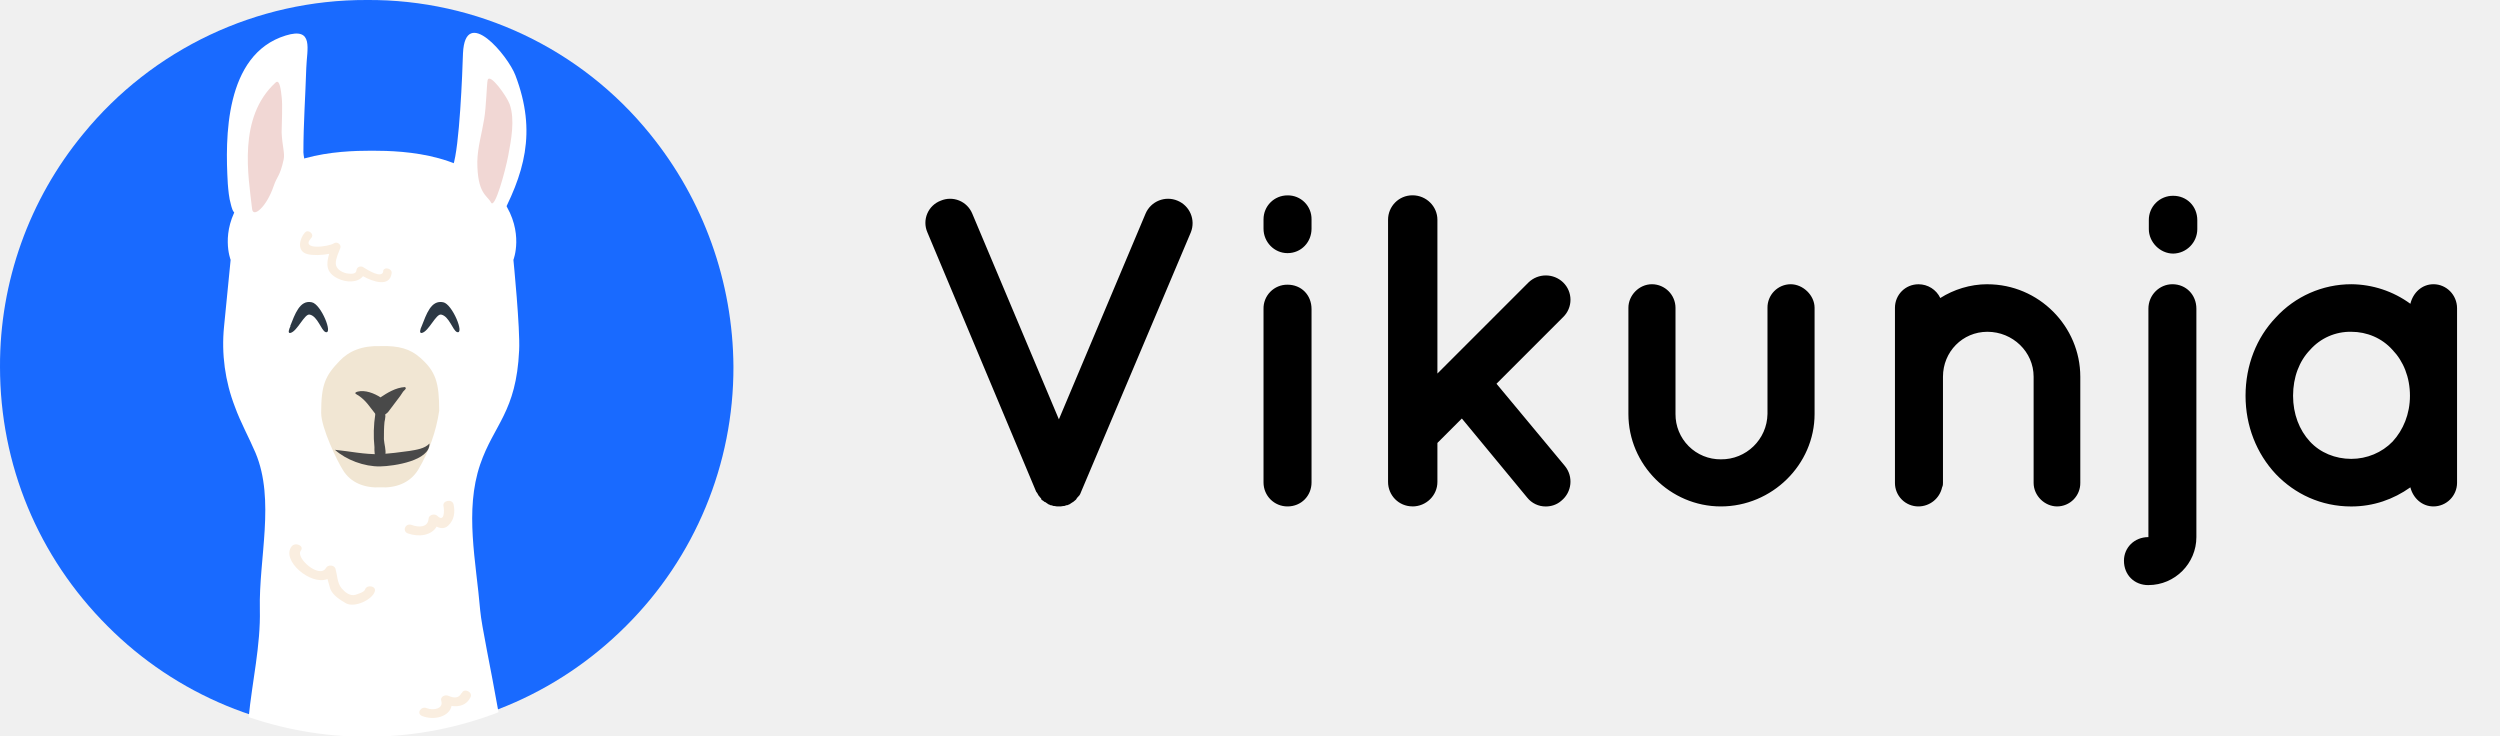
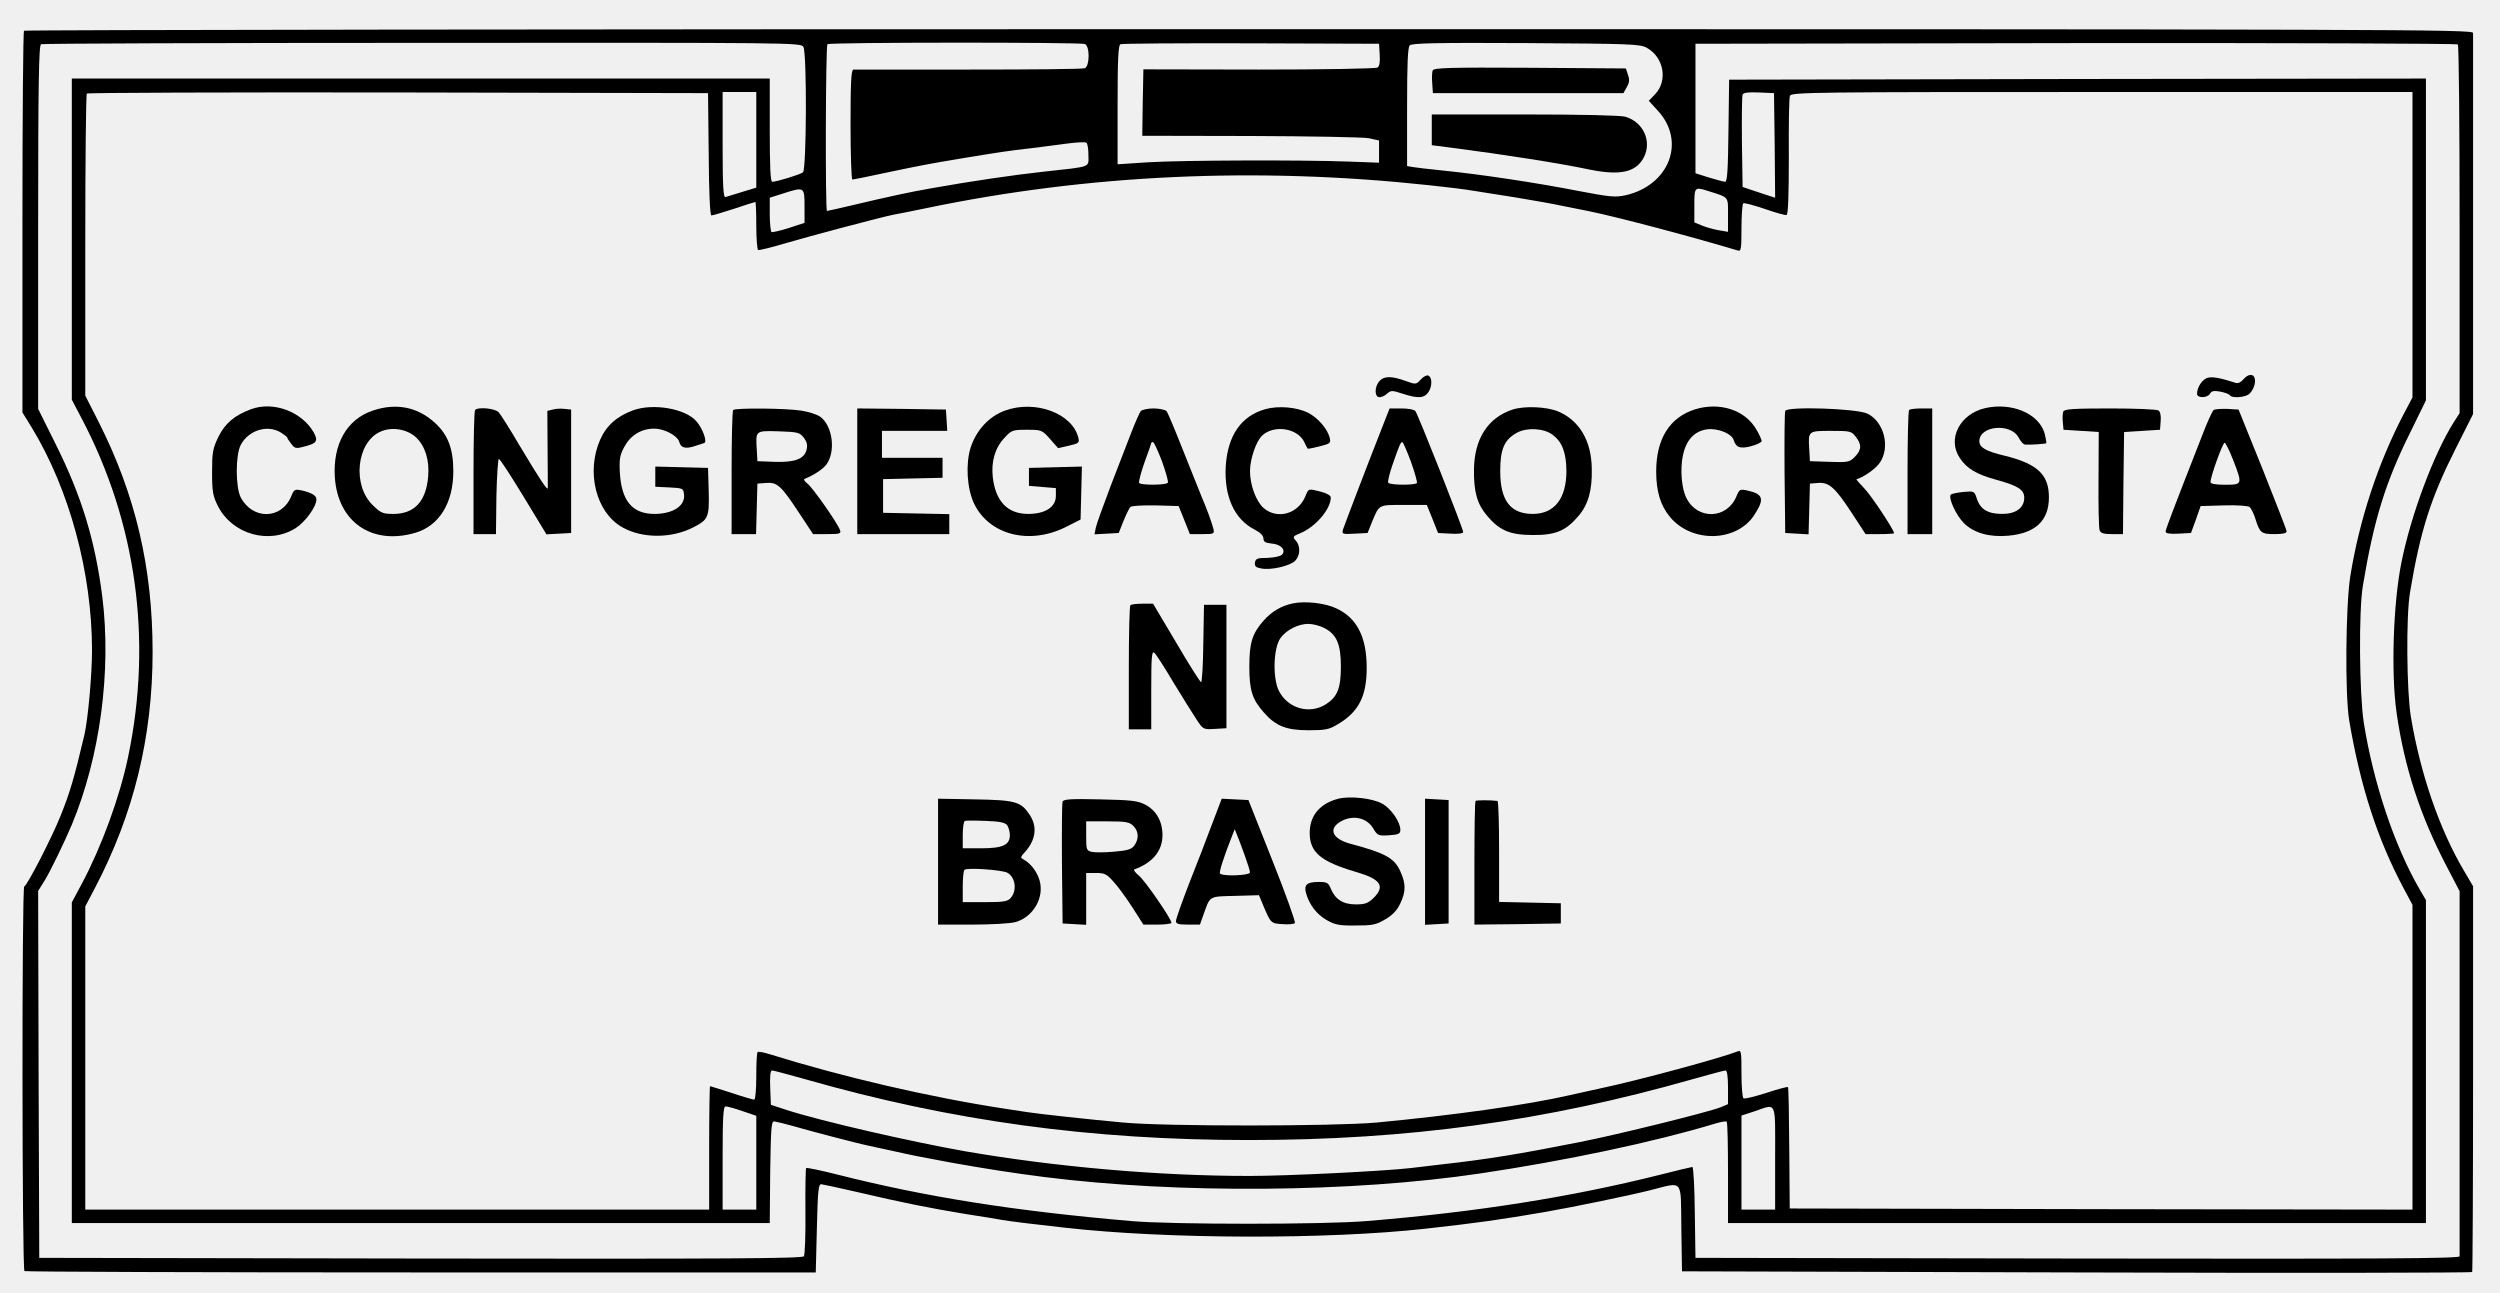
- <svg xmlns="http://www.w3.org/2000/svg" role="img" viewBox="0 0 872.6 256.8" width="872.6" height="256.8" xml:space="preserve">
-   <path fill="#196aff" d="M226.9 46.8A126 126 0 0 0 128 0a127.2 127.2 0 0 0-99 46.8A127 127 0 0 0 0 128c0 34.2 13.3 66.3 37.5 90.5A127.2 127.2 0 0 0 128 256c34.2 0 66.3-13.3 90.5-37.5A127.2 127.2 0 0 0 256 128a130 130 0 0 0-29.1-81.2" />
-   <path fill="#fff" d="M167.6 162.1c4.8-14 12.6-18.2 13.6-39.8.4-7.5-2-31.6-2-31.6s3.8-9.6-3.4-20.3c-11.1-16.7-34-17.8-46-17.8-12.1 0-34.8 1.1-45.9 17.8-7.2 10.7-3.4 20.3-3.4 20.3L78.2 114a60.8 60.8 0 0 0 3.8 28c1.9 5.3 4.9 10.7 7.2 16.1 6.9 16.5 1.1 36.8 1.5 54.6.3 12.6-2.7 25.3-3.9 37.6a127.6 127.6 0 0 0 87.2-1.7c-2.7-15.4-5.9-30-6.4-35.6-1.4-16.9-5.5-34.7 0-50.9" />
-   <path fill="#fff" d="M79.5 64c.2 2.4.4 5 1.1 7.4.2.8.6 2.6 1.5 3 1.2.3 3.5-1.2 4.3-1.8l4.9-3.7 3.2-2.2c1.1-.9 2-2 2.9-3 1.1-1.2 2-2.5 2.8-3.9.7-1 5-1.8 5.7-2.8.7-1.1 0-2.5 0-3.8 0-10 .7-19.7 1-29.4.2-6.6 2.8-14.5-7.2-11.4C78.3 19 78.6 48.5 79.5 63.9M173.7 77.8l-.9-.6c-1.2-1-2.3-1.8-3.3-2.9l-3.8-3.8-3.3-3.5-2-2.4-.7-1.4c-.3-.7-5.3-1.4-4.8-2 .8-1.1 2.7-2 3.2-3.3 2.3-6.5 3.3-32.6 3.5-39.3.8-17 15.7.8 18.3 7.7 7.6 20 3.1 34.5-6.1 51.5" />
-   <path fill="#f1e6d3" d="M153.3 143.4c0-9.9-1.2-13.8-6.7-18.6-3.4-3-7.4-4.2-13.8-4-6.4-.2-11 1.7-14.3 5.2-5 5.2-6.4 8.3-6.4 18.1 0 5.3 5.7 17 7.5 19.8 2.8 4.8 8 6.5 13.2 6.2 5.1.3 10.3-1.4 13.2-6.2a56.4 56.4 0 0 0 7.3-20.5" />
-   <path fill="#f1d7d4" d="M88 73c-1.3-11.5-5.1-32 8.2-44.2 1.5-1.4 1.9 3.2 2.1 5 .4 2.6 0 9.9 0 12.4.2 4.8 1.2 7.3.7 9.5-1.3 6-2.3 5.7-3.5 9.3-2.5 7.3-7.1 11.1-7.5 8M171.4 70.7c1.3 2.4 4.9-10.7 6-16.4 1-5.4 2.4-12.5.5-17.9-1-2.8-7-11.2-7.7-8.4-.3 1.2-.5 9.5-1.2 13.5-.8 5-2.3 9.9-2.4 14.9 0 11.3 3.4 11.7 4.8 14.3" />
-   <path fill="#faeee0" d="M127.4 205.8c-.3.9-2.5 1.5-3.3 1.8-2 .6-3.8-1-4.9-2.3-1.5-1.8-1.5-4.7-2.1-6.8-.4-1.3-2.6-1.5-3.3-.3-2.2 4-10.8-3.5-8.8-6 1.3-1.7-1.9-3.1-3.2-1.5-3.8 4.8 6.6 13.8 12.5 11.4l1 3.5c1 2.3 3.3 3.7 5.5 5 3.1 1.6 9.1-1.3 10-4.1.7-2-2.8-2.6-3.4-.7M154.8 176.7c.3 1.3.4 5.8-2.1 3.4-1-1-3-.4-3.1.9-.2 3.1-3.3 3.2-6 2.2-2.2-.7-3.3 2.3-1.2 3 4 1.4 8.3.6 10-2.4 1.3.7 2.8.8 4-.3 2.2-2 2.5-4.9 1.9-7.5-.5-2-4-1.3-3.5.7M161.1 241.9c-1 1.9-2.6 1.8-4.5 1-1.3-.6-3 .3-2.6 1.7.9 2.7-2.6 3.5-5 2.6-2-.9-3.8 1.8-1.7 2.7 4.2 1.7 9.6.2 10.3-3.5 2.7.4 5.3-.3 6.6-3 1-1.8-2.2-3.4-3-1.5M133.8 94.7c-.5 2.7-5.5-.5-6.8-1.3-1-.8-2.5-.3-2.6 1-.2 1.6-2.5 1.1-3.5 1-2-.5-3.7-1.7-3.7-3.5s1-3.7 1.6-5.4c.4-1.1-1.1-2.3-2.2-1.6-2 1.3-11.9 2.5-8-1.8 1.3-1.3-1-3.3-2.2-1.9-1.8 2-3 6.5.9 7.5 2 .5 5 .4 7.6-.1-1 3.4-1.3 6.5 3 8.6 3 1.5 7 1.5 8.8-.8 3.6 2 9.3 3.9 10-1 .3-1.7-2.7-2.5-3-.7" />
-   <path fill="#494949" d="M116.9 157c5.2.5 10.5 1.7 15.8 1.5 3.3-.2 6.8-.6 10.2-1.1 2.4-.4 5.4-.8 7-2.6.2 6-12.3 7.9-17.2 8-5.6.1-11.9-2.3-15.8-5.8" />
-   <path fill="#494949" d="M131 144.5c-.6 3.9-.7 7.8-.3 11.6 0 1-.2 3.5 1.2 4 1 .4 2.4-.4 2.6-1.4.3-1.6-.4-3.7-.5-5.4 0-2 0-4 .2-6 .2-1.2.8-2.8-.5-3.6-1-.6-2.5-.4-2.7.8" />
-   <path fill="#494949" d="M141.3 135.1c-3.2.2-6.1 2-8.5 3.6-2.1-1.4-5.4-2.7-8-2-1.7.5-.2 1 .4 1.4a15 15 0 0 1 3.2 3c1.4 1.7 2.6 3.5 4 5 1.1-.6 2-1.4 3-2.2l4.3-5.7 1-1.5c.4-.5 1.5-1.2.6-1.6" />
-   <path fill="#2c3844" d="M101.3 113.8c1.6-4 3.3-9.2 7.5-8.3 3.3.6 7.6 11.4 4.8 10.4-1.5-.6-2.7-5.5-5.5-6.1-1.8-.4-4.3 5.8-6.7 6.4-1.1.3-.5-1.4 0-2.4M147.2 113.8c1.6-4 3.2-9.2 7.5-8.3 3.2.6 7.6 11.4 4.8 10.4-1.5-.6-2.7-5.5-5.5-6.1-1.8-.4-4.3 5.8-6.7 6.4-1.1.3-.6-1.4-.1-2.4" />
-   <g fill="currentColor" stroke-width="29.1" font-family="Quicksand" font-size="1163.4" font-weight="700" letter-spacing="0" style="line-height:1.25" word-spacing="0">
-     <path d="M3302.3-1549.4c3.4 2.3 8.1 5.8 10.4 7h1.2s1.2 0 1.2 1.1c2.3 0 7 1.2 9.3 2.4h2.3c3.5 1.1 8.1 1.1 11.6 1.1s7 0 11.7-1.1h2.3c3.5-1.2 5.8-2.4 9.3-2.4 1.1-1.1 1.1-1.1 2.3-1.1 3.5-1.2 7-4.7 9.3-5.8l2.3-1.2c2.4-2.3 4.7-3.5 7-5.8 1.2-1.2 1.2-1.2 2.4-3.5 1.1-2.3 4.6-4.7 5.8-7 1.1 0 1.1 0 1.1-1.2 2.4-2.3 3.5-7 4.7-9.3l287.3-679.4a63.9 63.9 0 0 0-34.9-82.6 64 64 0 0 0-83.7 33.8l-226.9 538.6-226.8-538.6a62.7 62.7 0 0 0-82.6-33.8 62 62 0 0 0-35 82.6l285 679.4c2.4 2.4 4.7 7 5.9 9.3 0 1.2 1.2 1.2 1.2 1.2 1.1 2.3 3.5 4.7 5.8 7 0 2.3 1.1 2.3 1.1 3.5 3.5 2.3 5.9 3.5 8.2 5.8h1.2zM3936.8-2118.3a62.1 62.1 0 0 0-62.8 64v453.7c0 35 28 62.8 62.8 62.8 36.1 0 62.9-27.9 62.9-62.8v-453.7c0-37.2-26.8-64-62.9-64zm62.9-171a61.8 61.8 0 0 0-62.9-62.8c-34.9 0-62.8 27.9-62.8 62.8v24.4c0 35 28 64 62.8 64 36.1 0 62.9-29 62.9-64zM4264-1537.8c36.1 0 65.2-29 65.2-64V-1704l64-64 171 207a61.7 61.7 0 0 0 48.9 23.3c14 0 29-4.6 40.7-15.1a64.5 64.5 0 0 0 9.3-90.7L4483.9-1859l174.5-174.5a63.2 63.2 0 0 0 0-90.7 65.3 65.3 0 0 0-90.7 0l-238.5 238.5v-402.6c0-34.9-29-64-65.2-64-36 0-64 29.1-64 64v686.4c0 35 28 64 64 64zM5316.6-1779.8v-278c0-32.6-30.2-61.7-62.8-61.7a61 61 0 0 0-60.5 61.7v278a120.7 120.7 0 0 1-122.1 118.7 117.7 117.7 0 0 1-118.7-118.7v-278a62 62 0 0 0-61.6-61.7c-33.8 0-61.7 29.1-61.7 61.7v278c0 132.7 109.3 242 242 242 133.8 0 245.4-109.3 245.4-242zM5769-2119.5c-45.3 0-88.4 14-123.3 36.1a63 63 0 0 0-57-36c-34.9 0-61.7 27.9-61.7 61.6v458.3a61.3 61.3 0 0 0 61.7 61.7 63.6 63.6 0 0 0 61.7-50c2.3-4.7 2.3-8.1 2.3-11.6v-278c0-65.2 51.2-117.6 116.3-117.6 66.3 0 121 52.4 121 117.5v278c0 33.8 29.1 61.7 61.7 61.7a61 61 0 0 0 60.5-61.6v-278c0-131.5-108.2-242-243.2-242zM6255.6-2199.7a64.3 64.3 0 0 0 62.9-64v-23.3c0-37.2-28-64-62.9-64a63 63 0 0 0-64 64v23.3c0 33.7 29.1 64 64 64zm-65.1 867.8c69.8 0 125.6-57 125.6-125.6v-598c0-36-26.7-64-62.8-64-33.7 0-62.8 28-62.8 64v598c-37.2 0-64 28-64 61.7 0 37.2 26.8 64 64 64zM6998.5-2056.6c0-35-28-62.9-61.7-62.9-30.2 0-53.5 22.1-60.5 51.2a265.2 265.2 0 0 0-154.7-51.2 268 268 0 0 0-197.8 87.3c-50 52.3-79 124.5-79 204.7 0 79.2 29 151.3 79 204.8 50 52.4 118.7 85 197.8 85 58.2 0 110.5-18.7 154.7-50.1 7 28 30.3 50 60.5 50a62 62 0 0 0 61.7-61.6v-228zm-168.7 349c-28 29-67.5 45.3-108.2 45.3-41.9 0-81.4-16.2-108.2-45.3-28-30.3-44.2-72.2-44.2-119.9 0-48.8 16.3-90.7 44.2-119.8a140.3 140.3 0 0 1 108.2-47.7c40.7 0 80.3 16.3 108.2 47.7 28 29.1 45.4 71 45.4 119.8 0 47.7-17.5 89.6-45.4 119.9z" style="-inkscape-font-specification:'Quicksand Bold'" transform="matrix(.13333 0 0 .13333 -75.5 381.8)" />
+ <svg xmlns="http://www.w3.org/2000/svg" version="1.0" width="1114pt" height="576pt" viewBox="0 0 1114 576" preserveAspectRatio="xMidYMid meet">
+   <g transform="translate(0,576) scale(0.1,-0.1)" fill="#000000" stroke="none">
+     <path d="M107 5623 c-4 -3 -7 -388 -7 -854 l0 -847 42 -68 c168 -277 268 -647 268 -992 0 -108 -18 -309 -34 -377 -45 -190 -64 -256 -106 -360 -38 -96 -151 -315 -162 -315 -11 0 -10 -1707 1 -1714 5 -3 800 -6 1767 -6 l1759 0 5 197 c4 168 7 198 20 196 8 -1 83 -17 165 -36 196 -46 321 -71 480 -97 72 -11 144 -23 160 -26 34 -6 147 -20 275 -34 454 -52 1172 -54 1613 -5 240 27 325 39 535 75 126 22 373 73 464 96 152 38 137 56 140 -168 l3 -193 1758 -5 c968 -3 1761 -2 1763 2 2 3 4 392 4 863 l0 856 -40 68 c-108 182 -194 429 -237 686 -19 114 -22 450 -4 555 46 275 92 420 203 640 l78 155 0 840 c0 462 0 848 0 858 0 16 -266 17 -5453 17 -3000 0 -5457 -3 -5460 -7z m3473 -72 c16 -30 14 -546 -2 -559 -13 -10 -117 -42 -137 -42 -8 0 -11 70 -11 230 l0 230 -1555 0 -1555 0 0 -716 0 -715 43 -82 c245 -465 317 -989 208 -1509 -37 -179 -119 -402 -206 -565 l-45 -84 0 -714 0 -715 1555 0 1555 0 2 228 c3 195 5 227 18 225 8 -1 47 -10 85 -21 79 -23 287 -77 325 -85 14 -3 68 -15 120 -26 89 -20 120 -26 255 -51 144 -26 285 -48 420 -65 594 -75 1371 -69 1940 16 378 56 776 140 1047 222 26 8 49 12 52 9 4 -3 6 -106 6 -229 l0 -223 1555 0 1555 0 0 720 0 719 -28 48 c-112 193 -206 473 -249 743 -20 130 -23 498 -4 610 49 295 101 462 212 685 l69 141 0 717 0 717 -1552 -2 -1553 -3 -3 -227 c-2 -173 -5 -228 -15 -228 -6 0 -39 9 -72 19 l-60 19 0 288 0 289 1694 3 c932 1 1699 -2 1703 -6 5 -5 8 -376 8 -826 l0 -817 -27 -42 c-88 -140 -189 -409 -232 -622 -37 -182 -47 -494 -22 -670 35 -245 106 -461 222 -683 l59 -113 0 -807 c0 -444 0 -813 0 -820 0 -10 -344 -12 -1703 -10 l-1702 3 -3 203 c-1 111 -6 202 -11 202 -4 0 -70 -16 -145 -35 -395 -99 -816 -166 -1306 -206 -185 -16 -873 -16 -1050 0 -521 45 -913 107 -1308 207 -75 19 -137 32 -140 29 -2 -2 -4 -89 -3 -192 1 -103 -2 -194 -7 -201 -7 -10 -355 -12 -1708 -10 l-1699 3 -3 817 -2 818 30 48 c25 41 87 169 120 247 126 303 177 684 136 1015 -32 251 -92 449 -208 681 l-78 157 0 810 c0 639 3 811 13 815 6 3 771 6 1699 6 1658 1 1687 1 1698 -18z m1254 13 c23 -9 22 -99 0 -108 -9 -4 -242 -6 -518 -6 -275 0 -507 0 -513 0 -10 0 -13 -56 -13 -245 0 -135 4 -245 8 -245 5 0 74 14 153 31 148 31 177 37 339 64 152 25 209 34 300 44 47 6 120 15 163 21 43 6 83 8 88 4 5 -3 9 -27 9 -54 0 -58 19 -51 -200 -75 -136 -15 -321 -42 -500 -74 -89 -15 -207 -41 -337 -72 -68 -16 -125 -29 -128 -29 -8 0 -6 736 2 743 8 9 1126 9 1147 1z m1314 -48 c2 -32 -1 -52 -10 -57 -7 -5 -245 -9 -528 -9 l-515 1 -3 -148 -2 -148 482 -1 c266 -1 503 -5 528 -10 l45 -10 0 -49 0 -50 -135 5 c-211 8 -741 6 -892 -3 l-138 -9 0 265 c0 203 3 267 13 270 6 3 269 5 582 4 l570 -2 3 -49z m1190 31 c76 -42 95 -146 37 -207 l-28 -29 41 -45 c125 -136 51 -331 -144 -376 -46 -10 -69 -8 -210 19 -188 37 -443 75 -604 91 -63 6 -125 14 -137 16 l-23 4 0 263 c0 195 3 266 12 275 10 10 127 12 518 10 464 -3 508 -4 538 -21z m-4180 -474 c1 -176 6 -273 12 -273 6 0 52 14 102 30 50 17 92 30 94 30 2 0 4 -47 4 -104 0 -58 4 -107 8 -110 4 -2 59 11 122 30 105 31 421 115 480 127 14 2 81 16 150 30 722 150 1471 184 2235 102 77 -8 167 -19 200 -25 33 -5 119 -19 190 -30 72 -12 164 -28 205 -37 41 -8 95 -19 120 -24 124 -25 456 -113 663 -175 15 -5 17 4 17 100 0 58 4 107 8 110 5 3 48 -9 96 -25 48 -17 92 -29 97 -27 7 2 10 89 10 259 -1 140 1 263 5 272 6 16 98 17 1390 17 l1384 0 0 -680 0 -681 -38 -72 c-115 -219 -198 -471 -239 -724 -21 -134 -24 -528 -5 -643 50 -295 126 -530 243 -749 l39 -73 0 -679 0 -679 -1387 2 -1388 3 -2 268 c-1 148 -3 271 -6 273 -2 2 -46 -9 -96 -26 -51 -16 -97 -28 -102 -24 -5 3 -9 53 -9 111 0 96 -1 105 -17 98 -73 -29 -442 -129 -608 -164 -55 -12 -118 -26 -140 -31 -192 -44 -514 -89 -860 -122 -188 -17 -940 -18 -1130 0 -145 13 -384 39 -432 47 -16 2 -59 9 -98 15 -339 52 -723 142 -1047 243 -26 8 -49 12 -52 9 -4 -3 -6 -52 -6 -109 0 -56 -4 -103 -9 -103 -5 0 -51 13 -101 30 -50 16 -94 30 -96 30 -2 0 -4 -124 -4 -275 l0 -275 -1390 0 -1390 0 0 676 0 675 43 82 c173 330 257 673 257 1052 0 376 -76 700 -241 1026 l-59 116 0 670 c0 368 3 673 7 676 3 4 628 6 1387 5 l1381 -3 3 -272z m212 64 l0 -213 -62 -19 c-35 -11 -69 -21 -75 -23 -10 -3 -13 49 -13 232 l0 236 75 0 75 0 0 -213z m4538 -25 l2 -233 -22 7 c-13 4 -45 15 -73 24 l-50 17 -3 199 c-1 109 0 204 3 212 3 9 23 12 72 10 l68 -3 3 -233z m-4323 -271 l0 -74 -70 -23 c-38 -12 -73 -20 -77 -18 -4 3 -8 39 -8 79 l0 74 63 20 c91 29 92 28 92 -58z m4026 68 c95 -30 89 -23 89 -106 l0 -76 -41 7 c-23 4 -56 13 -75 21 l-34 14 0 75 c0 83 1 84 61 65z m-4023 -3958 c651 -186 1271 -271 1977 -271 709 0 1320 84 1977 271 75 21 141 39 147 39 7 0 11 -28 11 -75 l0 -75 -33 -14 c-52 -21 -455 -121 -627 -155 -268 -53 -412 -77 -620 -100 -47 -6 -107 -13 -135 -16 -125 -14 -548 -35 -717 -35 -405 0 -863 40 -1268 110 -243 43 -640 134 -795 184 l-70 23 -3 76 c-2 52 1 77 8 77 7 0 73 -18 148 -39z m-280 -142 l62 -21 0 -209 0 -209 -75 0 -75 0 0 230 c0 183 3 230 13 230 7 0 41 -9 75 -21z m4602 -209 l0 -230 -75 0 -75 0 0 209 0 210 58 19 c101 34 92 54 92 -208z" />
+     <path d="M6384 5446 c-3 -7 -4 -33 -2 -57 l3 -44 425 0 424 0 15 27 c12 20 13 34 5 55 l-9 28 -428 3 c-358 2 -428 0 -433 -12z" />
+     <path d="M6380 5181 l0 -68 93 -12 c231 -30 475 -68 612 -97 135 -27 205 -12 240 55 37 72 -3 158 -83 181 -22 6 -200 10 -449 10 l-413 0 0 -69z" />
+     <path d="M6331 4069 c-21 -23 -22 -23 -69 -6 -61 22 -95 22 -115 -1 -23 -25 -23 -72 0 -72 9 0 25 7 34 16 17 15 22 15 68 0 70 -23 98 -21 117 8 17 27 16 67 -3 73 -6 2 -21 -6 -32 -18z" />
+     <path d="M9996 4069 c-10 -12 -24 -19 -34 -15 -68 22 -102 28 -123 23 -25 -6 -49 -42 -49 -72 0 -20 47 -19 58 1 7 12 17 14 45 9 21 -4 40 -11 43 -16 9 -15 72 -10 88 7 9 8 19 26 22 39 11 46 -19 60 -50 24z" />
+     <path d="M1117 3936 c-72 -27 -114 -62 -144 -123 -25 -52 -28 -68 -28 -158 0 -87 4 -106 26 -150 64 -126 228 -173 347 -98 42 27 92 95 92 128 0 17 -22 30 -67 40 -30 6 -33 4 -46 -28 -43 -102 -171 -104 -224 -4 -24 46 -24 190 0 235 35 65 118 91 178 55 16 -10 29 -20 29 -23 0 -3 8 -15 18 -28 17 -22 20 -22 65 -10 49 13 55 24 35 61 -53 93 -181 141 -281 103z" />
+     <path d="M1660 3930 c-115 -39 -177 -149 -168 -296 13 -200 165 -305 359 -248 106 31 169 133 169 274 0 99 -23 161 -80 214 -78 73 -175 92 -280 56z m195 -120 c40 -39 59 -101 53 -172 -9 -112 -61 -168 -155 -168 -47 0 -56 4 -91 38 -93 88 -74 280 32 328 52 24 121 12 161 -26z" />
+     <path d="M2822 3932 c-72 -26 -120 -68 -148 -132 -63 -144 -18 -323 98 -389 89 -51 220 -51 317 -1 67 34 72 45 69 161 l-3 104 -117 3 -118 3 0 -45 0 -45 63 -3 c60 -3 62 -4 65 -31 6 -51 -49 -87 -132 -87 -99 0 -147 59 -154 185 -3 59 0 77 20 114 28 52 76 81 133 81 46 0 105 -32 112 -60 7 -25 26 -31 65 -19 18 6 39 13 46 15 15 4 -7 66 -36 98 -49 55 -190 80 -280 48z" />
+     <path d="M4480 3931 c-72 -25 -130 -88 -155 -166 -23 -74 -16 -181 15 -248 67 -141 247 -187 410 -105 l65 33 3 118 3 118 -118 -3 -118 -3 0 -40 0 -40 60 -5 60 -5 0 -35 c0 -49 -47 -80 -123 -80 -92 0 -145 55 -158 162 -8 70 9 131 51 176 32 35 36 37 100 37 66 0 68 -1 104 -41 l36 -41 48 11 c44 10 48 13 42 36 -27 108 -191 169 -325 121z" />
+     <path d="M5639 3937 c-108 -30 -168 -117 -177 -253 -8 -136 38 -238 129 -284 25 -13 39 -27 39 -40 0 -14 8 -19 36 -22 43 -3 66 -30 46 -50 -7 -7 -36 -13 -65 -14 -44 0 -52 -3 -55 -21 -2 -16 4 -22 28 -26 42 -9 128 11 151 34 23 23 25 66 3 90 -15 17 -14 19 22 34 67 28 134 107 134 158 0 9 -18 19 -44 26 -58 14 -54 16 -70 -22 -32 -77 -124 -103 -185 -51 -33 28 -61 102 -61 164 0 55 27 133 54 159 52 49 156 34 187 -27 7 -15 14 -29 16 -31 1 -2 25 3 53 10 48 12 51 15 45 39 -10 39 -52 88 -95 110 -50 26 -133 33 -191 17z" />
+     <path d="M6740 3935 c-110 -36 -171 -131 -172 -269 -1 -100 15 -154 60 -206 54 -64 102 -84 202 -84 100 -1 147 18 203 84 44 51 62 114 60 210 -1 125 -55 217 -151 257 -51 21 -150 25 -202 8z m178 -112 c43 -32 61 -79 62 -161 0 -123 -53 -192 -150 -192 -99 0 -145 59 -145 190 0 99 18 141 75 172 44 24 119 20 158 -9z" />
+     <path d="M7553 3936 c-113 -36 -173 -131 -173 -277 0 -89 19 -151 61 -202 97 -118 297 -113 376 8 47 72 41 94 -34 110 -30 6 -33 4 -46 -28 -42 -100 -172 -105 -222 -7 -22 42 -29 128 -16 191 15 69 51 108 108 116 47 6 109 -19 118 -47 11 -35 29 -41 79 -28 25 7 46 17 46 23 0 5 -10 28 -23 50 -50 88 -163 125 -274 91z" />
+     <path d="M8844 3941 c-112 -27 -168 -138 -111 -222 32 -48 75 -73 163 -97 97 -27 124 -44 124 -80 0 -45 -37 -72 -98 -72 -64 0 -97 20 -113 67 -11 35 -12 35 -60 31 -27 -3 -52 -8 -56 -12 -13 -13 23 -92 58 -127 44 -44 115 -64 199 -56 120 11 180 67 180 171 0 102 -52 150 -200 186 -80 19 -110 36 -110 64 0 70 141 82 175 16 9 -17 21 -30 28 -31 21 -2 92 3 95 6 2 2 -2 21 -7 43 -25 89 -147 141 -267 113z" />
+     <path d="M2117 3933 c-4 -3 -7 -129 -7 -280 l0 -273 50 0 50 0 2 168 c2 92 7 167 11 167 5 0 54 -76 110 -168 l102 -168 55 3 55 3 0 275 0 275 -29 3 c-15 2 -39 1 -53 -3 l-24 -6 1 -167 c1 -92 1 -171 1 -177 -1 -13 -35 38 -126 190 -42 72 -84 138 -93 148 -15 17 -91 25 -105 10z" />
+     <path d="M3267 3933 c-4 -3 -7 -129 -7 -280 l0 -273 55 0 54 0 3 113 3 112 39 3 c49 4 66 -11 147 -134 l62 -94 63 0 c56 0 63 2 57 18 -12 33 -123 191 -145 207 -13 10 -18 19 -13 21 42 17 82 43 98 65 42 58 27 172 -28 212 -14 10 -51 22 -83 27 -65 11 -295 13 -305 3z m315 -124 c14 -18 17 -33 12 -53 -10 -41 -52 -57 -142 -54 l-77 3 -3 54 c-5 83 -6 82 99 79 85 -3 93 -5 111 -29z" />
+     <path d="M3820 3660 l0 -280 205 0 205 0 0 45 0 44 -147 3 -148 3 0 75 0 75 133 3 132 3 0 44 0 45 -135 0 -135 0 0 60 0 60 146 0 145 0 -3 48 -3 47 -197 3 -198 2 0 -280z" />
+     <path d="M5083 3928 c-5 -7 -24 -49 -41 -93 -17 -44 -58 -151 -92 -238 -33 -88 -64 -172 -67 -188 l-6 -30 54 3 54 3 21 53 c12 29 26 58 31 63 5 5 55 8 112 7 l103 -3 25 -62 25 -63 55 0 c52 0 55 1 50 23 -6 26 -33 99 -52 142 -7 17 -43 107 -80 200 -37 94 -71 176 -77 183 -6 6 -32 12 -58 12 -26 0 -52 -6 -57 -12z m95 -224 c17 -48 29 -90 26 -95 -7 -11 -121 -12 -128 -1 -3 5 8 46 24 92 17 45 30 84 30 86 0 2 3 4 8 4 4 0 22 -39 40 -86z" />
+     <path d="M6152 3838 c-68 -173 -159 -412 -167 -436 -6 -22 -5 -23 51 -20 l58 3 20 50 c33 78 27 75 141 75 l103 0 25 -62 25 -63 56 -3 c34 -2 56 1 56 7 0 15 -201 524 -213 539 -5 7 -32 12 -62 12 l-53 0 -40 -102z m135 -135 c17 -48 29 -91 27 -95 -7 -11 -122 -10 -128 1 -3 5 5 39 18 77 32 92 37 104 45 104 3 0 20 -39 38 -87z" />
+     <path d="M7955 3929 c-3 -8 -4 -133 -3 -279 l3 -265 52 -3 52 -3 3 113 3 113 36 3 c49 4 76 -20 150 -133 l62 -95 64 0 c35 0 63 2 63 4 0 14 -100 166 -132 199 -21 22 -37 41 -36 41 37 12 88 49 105 75 47 70 18 182 -56 218 -49 23 -358 33 -366 12z m314 -115 c28 -35 26 -59 -4 -90 -23 -23 -31 -25 -112 -22 l-88 3 -3 54 c-5 81 -5 81 97 81 85 0 91 -1 110 -26z" />
+     <path d="M8507 3933 c-4 -3 -7 -129 -7 -280 l0 -273 55 0 55 0 0 280 0 280 -48 0 c-27 0 -52 -3 -55 -7z" />
+     <path d="M9194 3926 c-3 -8 -4 -29 -2 -48 l3 -33 79 -5 78 -5 -1 -210 c-1 -116 1 -218 5 -228 5 -13 18 -17 55 -17 l49 0 2 228 3 227 80 5 80 5 3 39 c2 24 -2 42 -10 47 -7 5 -104 9 -216 9 -165 0 -204 -3 -208 -14z" />
+     <path d="M9864 3933 c-6 -5 -29 -55 -51 -113 -140 -358 -163 -419 -163 -429 0 -8 18 -11 57 -9 l56 3 22 60 21 60 103 3 c60 2 108 -2 115 -7 7 -6 19 -30 26 -53 20 -63 26 -68 86 -68 37 0 54 4 53 13 0 6 -49 131 -107 277 l-107 265 -50 3 c-27 1 -55 -1 -61 -5z m87 -223 c42 -109 42 -110 -36 -110 -44 0 -65 4 -65 12 0 25 55 177 63 175 5 -1 22 -36 38 -77z" />
+     <path d="M5760 3071 c-52 -11 -93 -36 -129 -76 -51 -58 -64 -99 -64 -205 0 -106 13 -147 65 -205 52 -60 100 -79 198 -79 75 0 92 3 130 26 94 55 130 125 130 252 0 137 -43 222 -135 265 -50 24 -141 34 -195 22z m140 -109 c56 -28 75 -72 75 -172 0 -98 -16 -136 -68 -169 -73 -45 -168 -18 -208 60 -29 57 -25 192 7 236 26 36 79 63 124 63 19 0 51 -8 70 -18z" />
+     <path d="M5037 3063 c-4 -3 -7 -129 -7 -280 l0 -273 50 0 50 0 0 176 c0 147 2 175 14 165 7 -6 46 -66 86 -134 41 -67 87 -141 103 -165 28 -42 29 -43 80 -40 l52 3 0 275 0 275 -50 0 -50 0 -3 -172 c-1 -95 -6 -173 -10 -173 -4 1 -54 79 -110 175 l-104 175 -47 0 c-26 0 -51 -3 -54 -7z" />
+     <path d="M5964 2201 c-82 -21 -128 -75 -128 -152 0 -87 49 -128 205 -174 111 -32 133 -63 80 -116 -25 -24 -38 -29 -79 -29 -57 0 -92 22 -112 70 -11 27 -17 30 -54 30 -53 0 -67 -13 -56 -51 15 -52 48 -94 92 -119 37 -21 56 -25 129 -24 74 0 91 3 131 27 32 18 53 40 67 70 26 53 26 90 1 144 -26 59 -67 82 -222 123 -86 23 -102 71 -35 104 52 25 110 10 137 -37 18 -30 22 -32 70 -29 42 3 50 7 50 24 0 35 -41 95 -81 117 -42 24 -144 35 -195 22z" />
+     <path d="M4180 1921 l0 -281 153 0 c83 0 170 5 191 11 80 22 131 110 108 187 -12 39 -38 73 -69 91 -17 9 -17 11 3 33 50 55 58 115 21 169 -38 57 -63 64 -244 67 l-163 3 0 -280z m308 162 c6 -9 12 -29 12 -44 0 -44 -32 -59 -127 -59 l-83 0 0 59 c0 33 4 61 10 63 5 2 47 2 92 0 62 -2 86 -7 96 -19z m1 -212 c36 -20 44 -80 14 -113 -13 -15 -33 -18 -115 -18 l-98 0 0 68 c0 38 3 72 8 76 10 11 167 0 191 -13z" />
+     <path d="M4735 2188 c-3 -7 -4 -132 -3 -278 l3 -265 53 -3 52 -3 0 115 0 116 44 0 c38 0 48 -5 77 -38 19 -20 57 -72 84 -114 l50 -78 63 0 c34 0 62 4 62 8 0 17 -119 190 -146 211 -16 13 -24 25 -19 27 82 30 125 83 125 153 0 61 -28 110 -76 135 -34 18 -61 21 -202 24 -128 3 -163 1 -167 -10z m315 -108 c24 -24 26 -57 5 -87 -12 -17 -29 -23 -90 -28 -41 -4 -86 -4 -100 -1 -24 6 -25 10 -25 71 l0 65 95 0 c82 0 98 -3 115 -20z" />
+     <path d="M5401 2088 c-23 -62 -69 -181 -102 -264 -32 -83 -59 -159 -59 -168 0 -13 11 -16 54 -16 l53 0 17 48 c29 81 22 77 140 80 l106 3 20 -48 c32 -76 33 -78 85 -81 26 -2 51 0 55 5 4 4 -41 130 -100 278 l-107 270 -60 3 -59 3 -43 -113z m145 -138 c13 -36 24 -71 24 -77 0 -15 -125 -19 -134 -5 -4 7 18 76 54 167 l12 30 10 -25 c6 -14 21 -54 34 -90z" />
+     <path d="M6350 1920 l0 -281 53 3 52 3 0 275 0 275 -52 3 -53 3 0 -281z" />
+     <path d="M6575 2191 c-3 -2 -5 -127 -5 -278 l0 -273 193 2 192 3 0 45 0 45 -137 3 -138 3 0 224 c0 124 -3 225 -7 226 -31 4 -94 4 -98 0z" />
  </g>
</svg>
